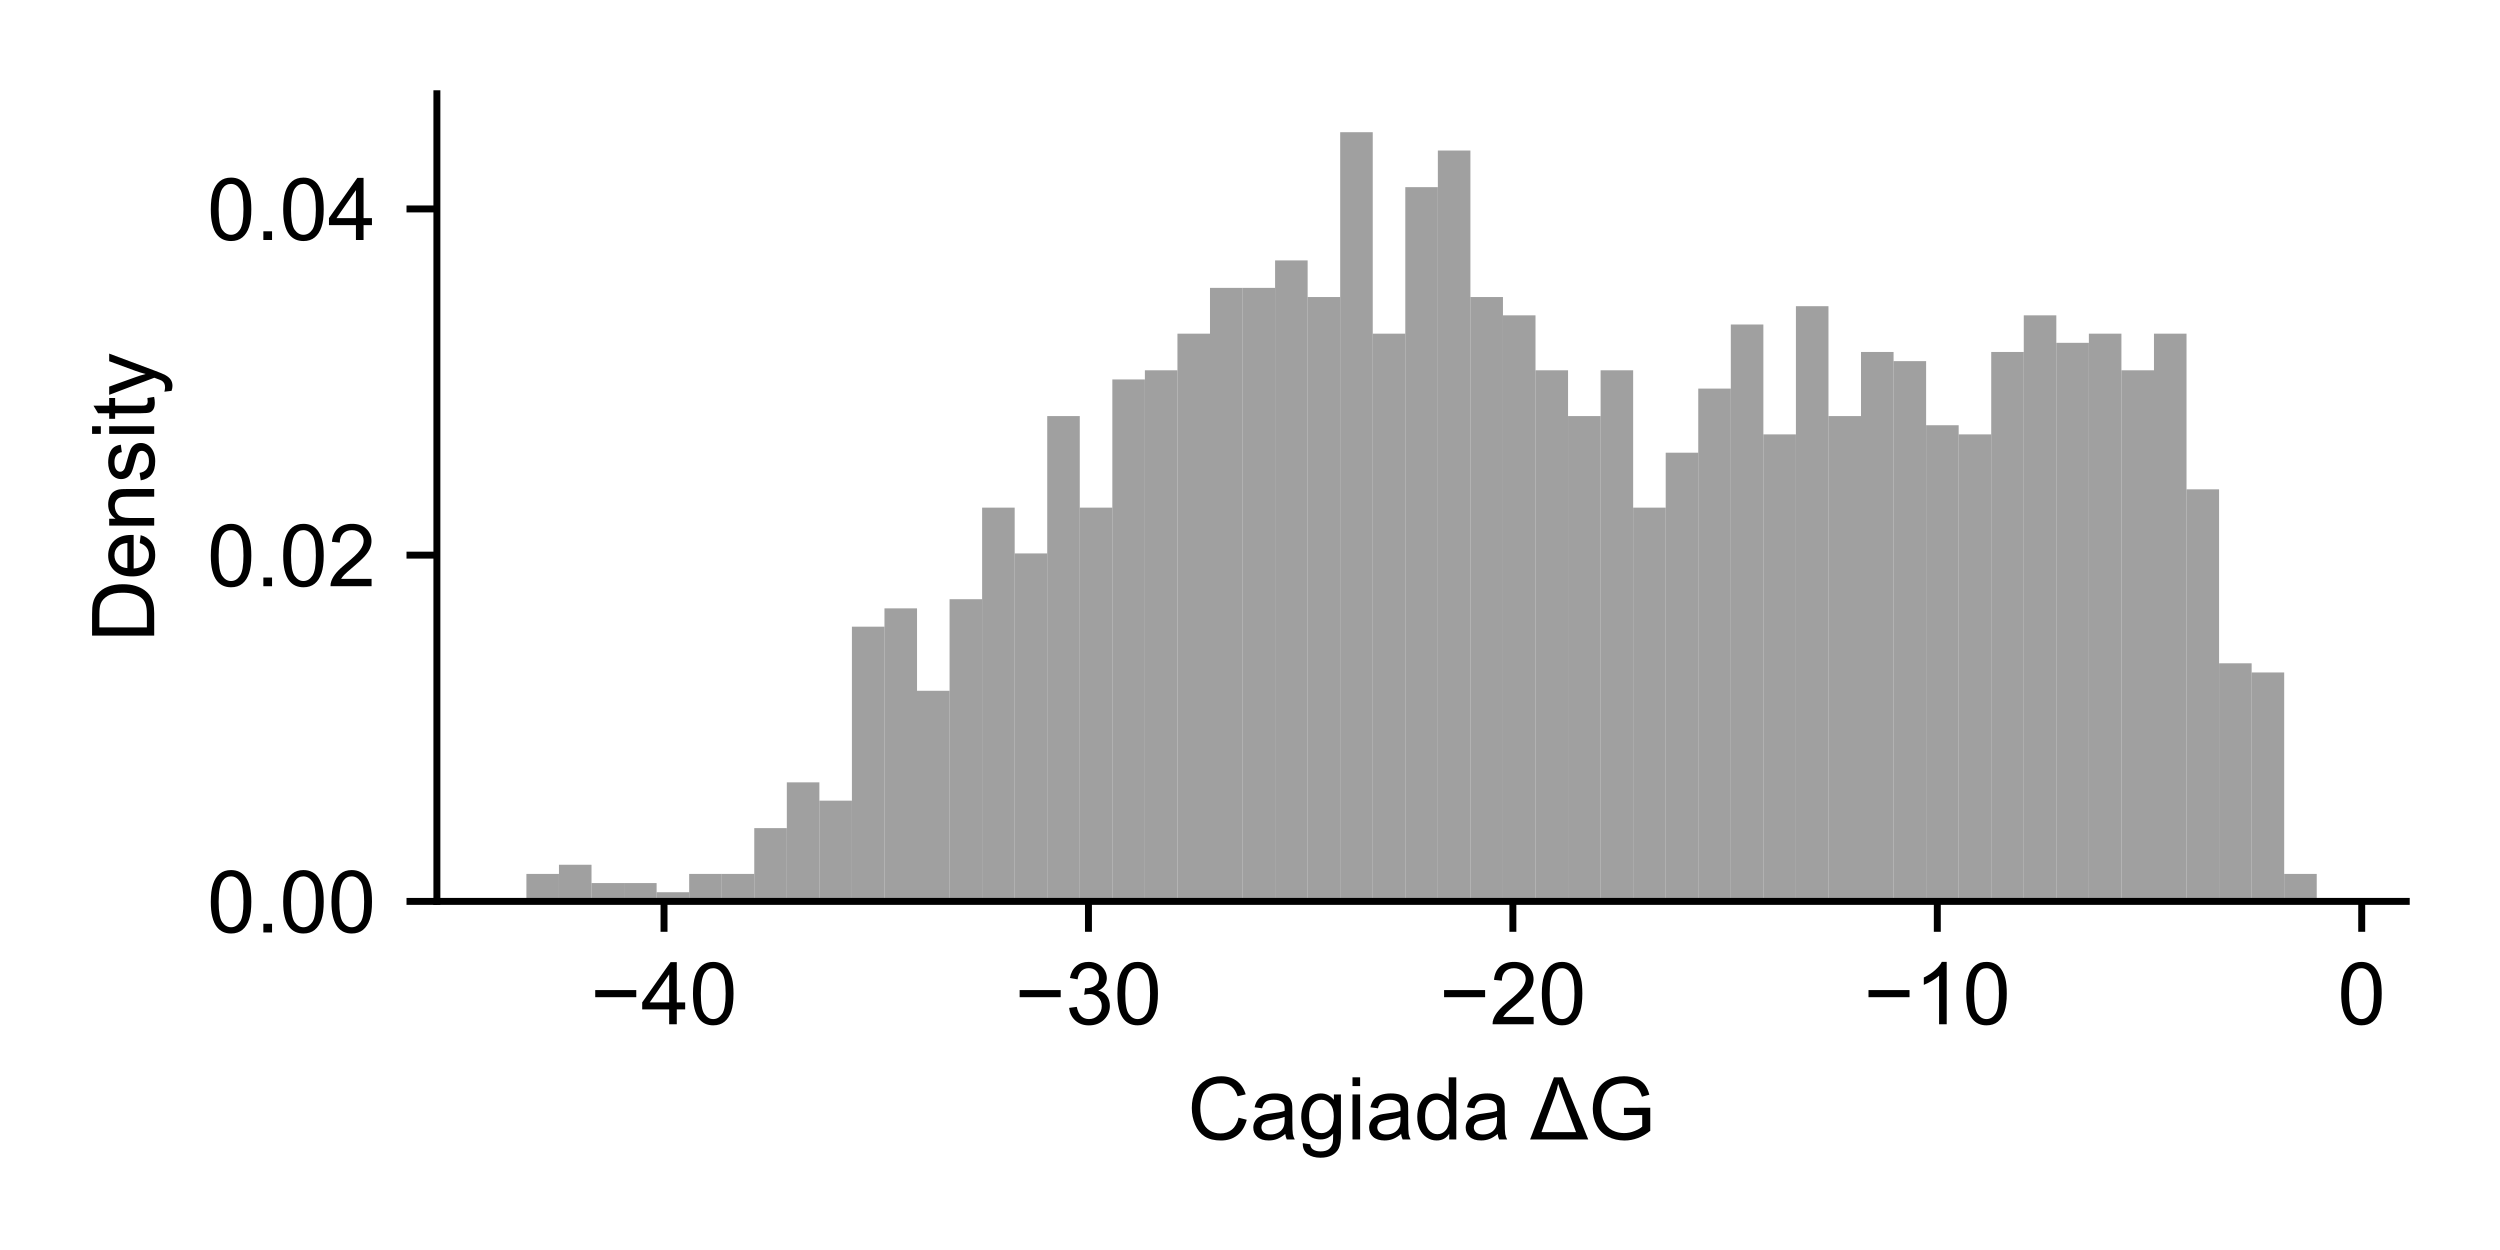
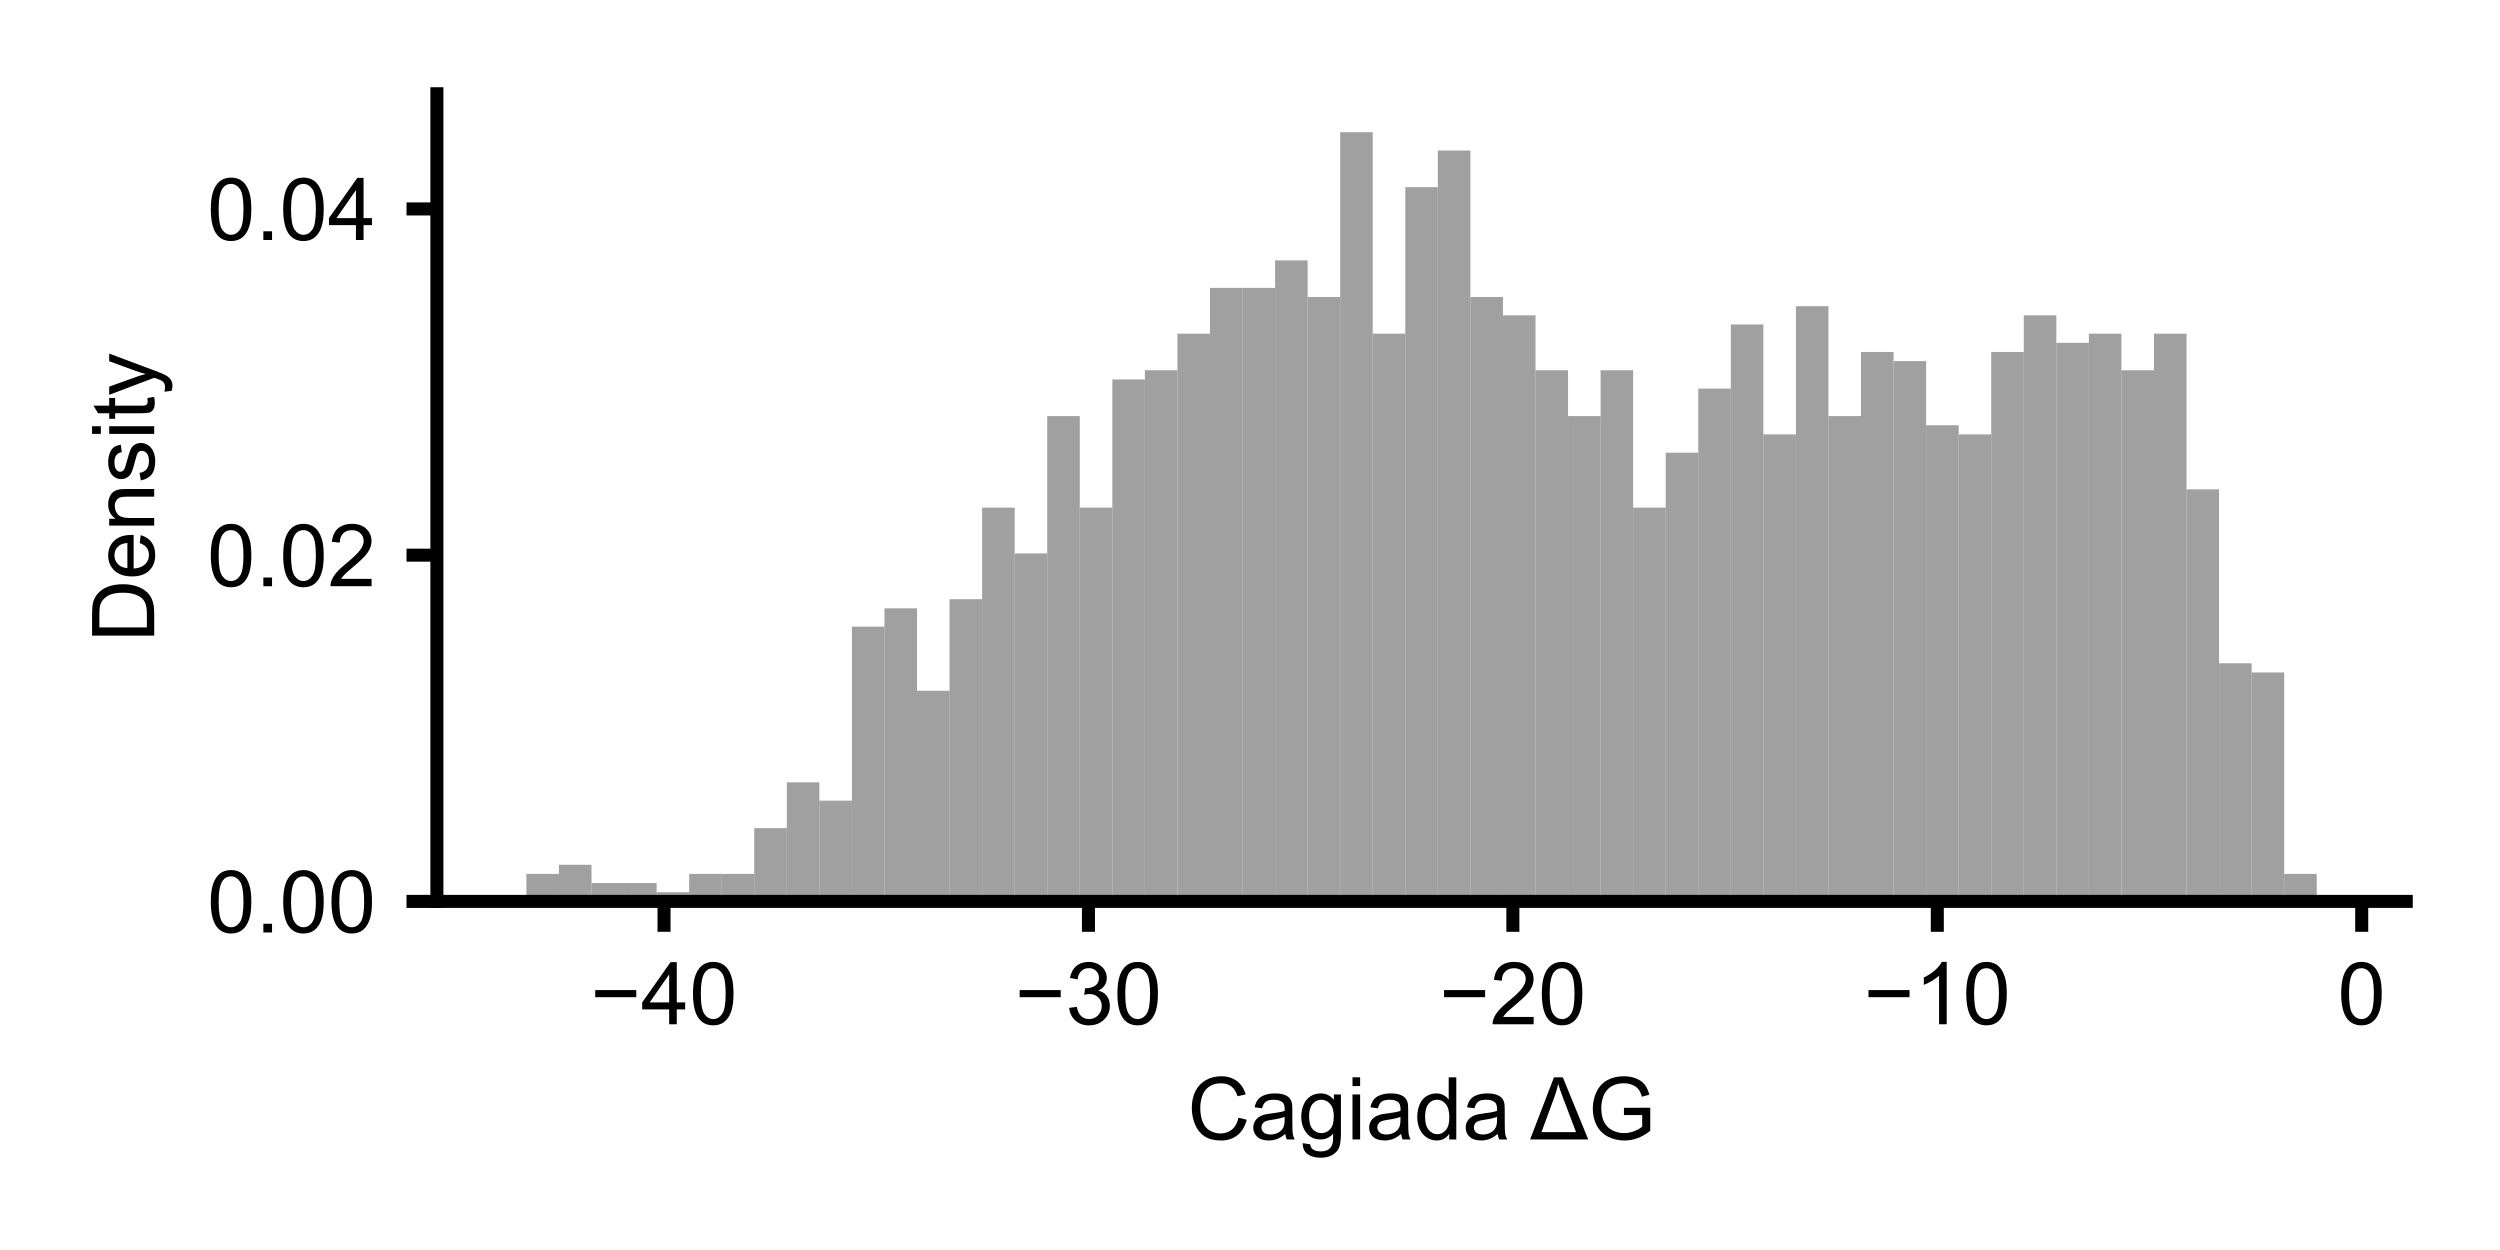
<svg xmlns="http://www.w3.org/2000/svg" xmlns:xlink="http://www.w3.org/1999/xlink" width="288pt" height="144pt" viewBox="0 0 288 144" version="1.1">
  <defs>
    <style type="text/css">*{stroke-linejoin: round; stroke-linecap: butt}</style>
  </defs>
  <g id="figure_1">
    <g id="patch_1">
      <path d="M 0 144  L 288 144  L 288 0  L 0 0  z " style="fill: #ffffff" />
    </g>
    <g id="axes_1">
      <g id="patch_2">
        <path d="M 50.33 103.84  L 277.2 103.84  L 277.2 10.8  L 50.33 10.8  z " style="fill: #ffffff" />
      </g>
      <g id="patch_3">
-         <path d="M 60.642 103.84  L 64.392 103.84  L 64.392 100.675  L 60.642 100.675  z " clip-path="url(#p5e493d37b4)" style="fill: #888888; opacity: 0.8" />
+         <path d="M 60.642 103.84  L 64.392 103.84  L 64.392 100.675  L 60.642 100.675  z " clip-path="url(#p7578c8f5ab)" style="fill: #888888; opacity: 0.8" />
      </g>
      <g id="patch_4">
-         <path d="M 64.392 103.84  L 68.142 103.84  L 68.142 99.62  L 64.392 99.62  z " clip-path="url(#p5e493d37b4)" style="fill: #888888; opacity: 0.8" />
+         <path d="M 64.392 103.84  L 68.142 103.84  L 68.142 99.62  L 64.392 99.62  z " clip-path="url(#p7578c8f5ab)" style="fill: #888888; opacity: 0.8" />
      </g>
      <g id="patch_5">
-         <path d="M 68.142 103.84  L 71.892 103.84  L 71.892 101.73  L 68.142 101.73  z " clip-path="url(#p5e493d37b4)" style="fill: #888888; opacity: 0.8" />
+         <path d="M 68.142 103.84  L 71.892 103.84  L 71.892 101.73  L 68.142 101.73  z " clip-path="url(#p7578c8f5ab)" style="fill: #888888; opacity: 0.8" />
      </g>
      <g id="patch_6">
-         <path d="M 71.892 103.84  L 75.642 103.84  L 75.642 101.73  L 71.892 101.73  z " clip-path="url(#p5e493d37b4)" style="fill: #888888; opacity: 0.8" />
+         <path d="M 71.892 103.84  L 75.642 103.84  L 75.642 101.73  L 71.892 101.73  z " clip-path="url(#p7578c8f5ab)" style="fill: #888888; opacity: 0.8" />
      </g>
      <g id="patch_7">
-         <path d="M 75.642 103.84  L 79.392 103.84  L 79.392 102.785  L 75.642 102.785  z " clip-path="url(#p5e493d37b4)" style="fill: #888888; opacity: 0.8" />
+         <path d="M 75.642 103.84  L 79.392 103.84  L 79.392 102.785  L 75.642 102.785  z " clip-path="url(#p7578c8f5ab)" style="fill: #888888; opacity: 0.8" />
      </g>
      <g id="patch_8">
-         <path d="M 79.392 103.84  L 83.142 103.84  L 83.142 100.675  L 79.392 100.675  z " clip-path="url(#p5e493d37b4)" style="fill: #888888; opacity: 0.8" />
+         <path d="M 79.392 103.84  L 83.142 103.84  L 83.142 100.675  L 79.392 100.675  z " clip-path="url(#p7578c8f5ab)" style="fill: #888888; opacity: 0.8" />
      </g>
      <g id="patch_9">
-         <path d="M 83.142 103.84  L 86.892 103.84  L 86.892 100.675  L 83.142 100.675  z " clip-path="url(#p5e493d37b4)" style="fill: #888888; opacity: 0.8" />
+         <path d="M 83.142 103.84  L 86.892 103.84  L 86.892 100.675  L 83.142 100.675  z " clip-path="url(#p7578c8f5ab)" style="fill: #888888; opacity: 0.8" />
      </g>
      <g id="patch_10">
-         <path d="M 86.892 103.84  L 90.642 103.84  L 90.642 95.401  L 86.892 95.401  z " clip-path="url(#p5e493d37b4)" style="fill: #888888; opacity: 0.8" />
+         <path d="M 86.892 103.84  L 90.642 103.84  L 90.642 95.401  L 86.892 95.401  z " clip-path="url(#p7578c8f5ab)" style="fill: #888888; opacity: 0.8" />
      </g>
      <g id="patch_11">
-         <path d="M 90.642 103.84  L 94.392 103.84  L 94.392 90.127  L 90.642 90.127  z " clip-path="url(#p5e493d37b4)" style="fill: #888888; opacity: 0.8" />
+         <path d="M 90.642 103.84  L 94.392 103.84  L 94.392 90.127  L 90.642 90.127  z " clip-path="url(#p7578c8f5ab)" style="fill: #888888; opacity: 0.8" />
      </g>
      <g id="patch_12">
-         <path d="M 94.392 103.84  L 98.141 103.84  L 98.141 92.236  L 94.392 92.236  z " clip-path="url(#p5e493d37b4)" style="fill: #888888; opacity: 0.8" />
+         <path d="M 94.392 103.84  L 98.141 103.84  L 98.141 92.236  L 94.392 92.236  z " clip-path="url(#p7578c8f5ab)" style="fill: #888888; opacity: 0.8" />
      </g>
      <g id="patch_13">
-         <path d="M 98.141 103.84  L 101.891 103.84  L 101.891 72.194  L 98.141 72.194  z " clip-path="url(#p5e493d37b4)" style="fill: #888888; opacity: 0.8" />
+         <path d="M 98.141 103.84  L 101.891 103.84  L 101.891 72.194  L 98.141 72.194  z " clip-path="url(#p7578c8f5ab)" style="fill: #888888; opacity: 0.8" />
      </g>
      <g id="patch_14">
-         <path d="M 101.891 103.84  L 105.641 103.84  L 105.641 70.084  L 101.891 70.084  z " clip-path="url(#p5e493d37b4)" style="fill: #888888; opacity: 0.8" />
+         <path d="M 101.891 103.84  L 105.641 103.84  L 105.641 70.084  L 101.891 70.084  z " clip-path="url(#p7578c8f5ab)" style="fill: #888888; opacity: 0.8" />
      </g>
      <g id="patch_15">
-         <path d="M 105.641 103.84  L 109.391 103.84  L 109.391 79.578  L 105.641 79.578  z " clip-path="url(#p5e493d37b4)" style="fill: #888888; opacity: 0.8" />
+         <path d="M 105.641 103.84  L 109.391 103.84  L 109.391 79.578  L 105.641 79.578  z " clip-path="url(#p7578c8f5ab)" style="fill: #888888; opacity: 0.8" />
      </g>
      <g id="patch_16">
-         <path d="M 109.391 103.84  L 113.141 103.84  L 113.141 69.029  L 109.391 69.029  z " clip-path="url(#p5e493d37b4)" style="fill: #888888; opacity: 0.8" />
+         <path d="M 109.391 103.84  L 113.141 103.84  L 113.141 69.029  L 109.391 69.029  z " clip-path="url(#p7578c8f5ab)" style="fill: #888888; opacity: 0.8" />
      </g>
      <g id="patch_17">
-         <path d="M 113.141 103.84  L 116.891 103.84  L 116.891 58.48  L 113.141 58.48  z " clip-path="url(#p5e493d37b4)" style="fill: #888888; opacity: 0.8" />
+         <path d="M 113.141 103.84  L 116.891 103.84  L 116.891 58.48  L 113.141 58.48  z " clip-path="url(#p7578c8f5ab)" style="fill: #888888; opacity: 0.8" />
      </g>
      <g id="patch_18">
-         <path d="M 116.891 103.84  L 120.641 103.84  L 120.641 63.755  L 116.891 63.755  z " clip-path="url(#p5e493d37b4)" style="fill: #888888; opacity: 0.8" />
+         <path d="M 116.891 103.84  L 120.641 103.84  L 120.641 63.755  L 116.891 63.755  z " clip-path="url(#p7578c8f5ab)" style="fill: #888888; opacity: 0.8" />
      </g>
      <g id="patch_19">
-         <path d="M 120.641 103.84  L 124.391 103.84  L 124.391 47.932  L 120.641 47.932  z " clip-path="url(#p5e493d37b4)" style="fill: #888888; opacity: 0.8" />
+         <path d="M 120.641 103.84  L 124.391 103.84  L 124.391 47.932  L 120.641 47.932  z " clip-path="url(#p7578c8f5ab)" style="fill: #888888; opacity: 0.8" />
      </g>
      <g id="patch_20">
-         <path d="M 124.391 103.84  L 128.141 103.84  L 128.141 58.48  L 124.391 58.48  z " clip-path="url(#p5e493d37b4)" style="fill: #888888; opacity: 0.8" />
+         <path d="M 124.391 103.84  L 128.141 103.84  L 128.141 58.48  L 124.391 58.48  z " clip-path="url(#p7578c8f5ab)" style="fill: #888888; opacity: 0.8" />
      </g>
      <g id="patch_21">
-         <path d="M 128.141 103.84  L 131.891 103.84  L 131.891 43.712  L 128.141 43.712  z " clip-path="url(#p5e493d37b4)" style="fill: #888888; opacity: 0.8" />
+         <path d="M 128.141 103.84  L 131.891 103.84  L 131.891 43.712  L 128.141 43.712  z " clip-path="url(#p7578c8f5ab)" style="fill: #888888; opacity: 0.8" />
      </g>
      <g id="patch_22">
-         <path d="M 131.891 103.84  L 135.641 103.84  L 135.641 42.657  L 131.891 42.657  z " clip-path="url(#p5e493d37b4)" style="fill: #888888; opacity: 0.8" />
+         <path d="M 131.891 103.84  L 135.641 103.84  L 135.641 42.657  L 131.891 42.657  z " clip-path="url(#p7578c8f5ab)" style="fill: #888888; opacity: 0.8" />
      </g>
      <g id="patch_23">
-         <path d="M 135.641 103.84  L 139.391 103.84  L 139.391 38.438  L 135.641 38.438  z " clip-path="url(#p5e493d37b4)" style="fill: #888888; opacity: 0.8" />
+         <path d="M 135.641 103.84  L 139.391 103.84  L 139.391 38.438  L 135.641 38.438  z " clip-path="url(#p7578c8f5ab)" style="fill: #888888; opacity: 0.8" />
      </g>
      <g id="patch_24">
-         <path d="M 139.391 103.84  L 143.14 103.84  L 143.14 33.163  L 139.391 33.163  z " clip-path="url(#p5e493d37b4)" style="fill: #888888; opacity: 0.8" />
+         <path d="M 139.391 103.84  L 143.14 103.84  L 143.14 33.163  L 139.391 33.163  z " clip-path="url(#p7578c8f5ab)" style="fill: #888888; opacity: 0.8" />
      </g>
      <g id="patch_25">
-         <path d="M 143.14 103.84  L 146.89 103.84  L 146.89 33.163  L 143.14 33.163  z " clip-path="url(#p5e493d37b4)" style="fill: #888888; opacity: 0.8" />
+         <path d="M 143.14 103.84  L 146.89 103.84  L 146.89 33.163  L 143.14 33.163  z " clip-path="url(#p7578c8f5ab)" style="fill: #888888; opacity: 0.8" />
      </g>
      <g id="patch_26">
-         <path d="M 146.89 103.84  L 150.64 103.84  L 150.64 29.999  L 146.89 29.999  z " clip-path="url(#p5e493d37b4)" style="fill: #888888; opacity: 0.8" />
+         <path d="M 146.89 103.84  L 150.64 103.84  L 150.64 29.999  L 146.89 29.999  z " clip-path="url(#p7578c8f5ab)" style="fill: #888888; opacity: 0.8" />
      </g>
      <g id="patch_27">
-         <path d="M 150.64 103.84  L 154.39 103.84  L 154.39 34.218  L 150.64 34.218  z " clip-path="url(#p5e493d37b4)" style="fill: #888888; opacity: 0.8" />
+         <path d="M 150.64 103.84  L 154.39 103.84  L 154.39 34.218  L 150.64 34.218  z " clip-path="url(#p7578c8f5ab)" style="fill: #888888; opacity: 0.8" />
      </g>
      <g id="patch_28">
-         <path d="M 154.39 103.84  L 158.14 103.84  L 158.14 15.23  L 154.39 15.23  z " clip-path="url(#p5e493d37b4)" style="fill: #888888; opacity: 0.8" />
+         <path d="M 154.39 103.84  L 158.14 103.84  L 158.14 15.23  L 154.39 15.23  z " clip-path="url(#p7578c8f5ab)" style="fill: #888888; opacity: 0.8" />
      </g>
      <g id="patch_29">
-         <path d="M 158.14 103.84  L 161.89 103.84  L 161.89 38.438  L 158.14 38.438  z " clip-path="url(#p5e493d37b4)" style="fill: #888888; opacity: 0.8" />
+         <path d="M 158.14 103.84  L 161.89 103.84  L 161.89 38.438  L 158.14 38.438  z " clip-path="url(#p7578c8f5ab)" style="fill: #888888; opacity: 0.8" />
      </g>
      <g id="patch_30">
-         <path d="M 161.89 103.84  L 165.64 103.84  L 165.64 21.56  L 161.89 21.56  z " clip-path="url(#p5e493d37b4)" style="fill: #888888; opacity: 0.8" />
+         <path d="M 161.89 103.84  L 165.64 103.84  L 165.64 21.56  L 161.89 21.56  z " clip-path="url(#p7578c8f5ab)" style="fill: #888888; opacity: 0.8" />
      </g>
      <g id="patch_31">
-         <path d="M 165.64 103.84  L 169.39 103.84  L 169.39 17.34  L 165.64 17.34  z " clip-path="url(#p5e493d37b4)" style="fill: #888888; opacity: 0.8" />
+         <path d="M 165.64 103.84  L 169.39 103.84  L 169.39 17.34  L 165.64 17.34  z " clip-path="url(#p7578c8f5ab)" style="fill: #888888; opacity: 0.8" />
      </g>
      <g id="patch_32">
-         <path d="M 169.39 103.84  L 173.14 103.84  L 173.14 34.218  L 169.39 34.218  z " clip-path="url(#p5e493d37b4)" style="fill: #888888; opacity: 0.8" />
+         <path d="M 169.39 103.84  L 173.14 103.84  L 173.14 34.218  L 169.39 34.218  z " clip-path="url(#p7578c8f5ab)" style="fill: #888888; opacity: 0.8" />
      </g>
      <g id="patch_33">
-         <path d="M 173.14 103.84  L 176.89 103.84  L 176.89 36.328  L 173.14 36.328  z " clip-path="url(#p5e493d37b4)" style="fill: #888888; opacity: 0.8" />
+         <path d="M 173.14 103.84  L 176.89 103.84  L 176.89 36.328  L 173.14 36.328  z " clip-path="url(#p7578c8f5ab)" style="fill: #888888; opacity: 0.8" />
      </g>
      <g id="patch_34">
-         <path d="M 176.89 103.84  L 180.64 103.84  L 180.64 42.657  L 176.89 42.657  z " clip-path="url(#p5e493d37b4)" style="fill: #888888; opacity: 0.8" />
+         <path d="M 176.89 103.84  L 180.64 103.84  L 180.64 42.657  L 176.89 42.657  z " clip-path="url(#p7578c8f5ab)" style="fill: #888888; opacity: 0.8" />
      </g>
      <g id="patch_35">
-         <path d="M 180.64 103.84  L 184.39 103.84  L 184.39 47.932  L 180.64 47.932  z " clip-path="url(#p5e493d37b4)" style="fill: #888888; opacity: 0.8" />
+         <path d="M 180.64 103.84  L 184.39 103.84  L 184.39 47.932  L 180.64 47.932  z " clip-path="url(#p7578c8f5ab)" style="fill: #888888; opacity: 0.8" />
      </g>
      <g id="patch_36">
-         <path d="M 184.39 103.84  L 188.139 103.84  L 188.139 42.657  L 184.39 42.657  z " clip-path="url(#p5e493d37b4)" style="fill: #888888; opacity: 0.8" />
+         <path d="M 184.39 103.84  L 188.139 103.84  L 188.139 42.657  L 184.39 42.657  z " clip-path="url(#p7578c8f5ab)" style="fill: #888888; opacity: 0.8" />
      </g>
      <g id="patch_37">
-         <path d="M 188.139 103.84  L 191.889 103.84  L 191.889 58.48  L 188.139 58.48  z " clip-path="url(#p5e493d37b4)" style="fill: #888888; opacity: 0.8" />
+         <path d="M 188.139 103.84  L 191.889 103.84  L 191.889 58.48  L 188.139 58.48  z " clip-path="url(#p7578c8f5ab)" style="fill: #888888; opacity: 0.8" />
      </g>
      <g id="patch_38">
-         <path d="M 191.889 103.84  L 195.639 103.84  L 195.639 52.151  L 191.889 52.151  z " clip-path="url(#p5e493d37b4)" style="fill: #888888; opacity: 0.8" />
+         <path d="M 191.889 103.84  L 195.639 103.84  L 195.639 52.151  L 191.889 52.151  z " clip-path="url(#p7578c8f5ab)" style="fill: #888888; opacity: 0.8" />
      </g>
      <g id="patch_39">
-         <path d="M 195.639 103.84  L 199.389 103.84  L 199.389 44.767  L 195.639 44.767  z " clip-path="url(#p5e493d37b4)" style="fill: #888888; opacity: 0.8" />
+         <path d="M 195.639 103.84  L 199.389 103.84  L 199.389 44.767  L 195.639 44.767  z " clip-path="url(#p7578c8f5ab)" style="fill: #888888; opacity: 0.8" />
      </g>
      <g id="patch_40">
-         <path d="M 199.389 103.84  L 203.139 103.84  L 203.139 37.383  L 199.389 37.383  z " clip-path="url(#p5e493d37b4)" style="fill: #888888; opacity: 0.8" />
+         <path d="M 199.389 103.84  L 203.139 103.84  L 203.139 37.383  L 199.389 37.383  z " clip-path="url(#p7578c8f5ab)" style="fill: #888888; opacity: 0.8" />
      </g>
      <g id="patch_41">
-         <path d="M 203.139 103.84  L 206.889 103.84  L 206.889 50.041  L 203.139 50.041  z " clip-path="url(#p5e493d37b4)" style="fill: #888888; opacity: 0.8" />
+         <path d="M 203.139 103.84  L 206.889 103.84  L 206.889 50.041  L 203.139 50.041  z " clip-path="url(#p7578c8f5ab)" style="fill: #888888; opacity: 0.8" />
      </g>
      <g id="patch_42">
-         <path d="M 206.889 103.84  L 210.639 103.84  L 210.639 35.273  L 206.889 35.273  z " clip-path="url(#p5e493d37b4)" style="fill: #888888; opacity: 0.8" />
+         <path d="M 206.889 103.84  L 210.639 103.84  L 210.639 35.273  L 206.889 35.273  z " clip-path="url(#p7578c8f5ab)" style="fill: #888888; opacity: 0.8" />
      </g>
      <g id="patch_43">
-         <path d="M 210.639 103.84  L 214.389 103.84  L 214.389 47.932  L 210.639 47.932  z " clip-path="url(#p5e493d37b4)" style="fill: #888888; opacity: 0.8" />
+         <path d="M 210.639 103.84  L 214.389 103.84  L 214.389 47.932  L 210.639 47.932  z " clip-path="url(#p7578c8f5ab)" style="fill: #888888; opacity: 0.8" />
      </g>
      <g id="patch_44">
-         <path d="M 214.389 103.84  L 218.139 103.84  L 218.139 40.547  L 214.389 40.547  z " clip-path="url(#p5e493d37b4)" style="fill: #888888; opacity: 0.8" />
+         <path d="M 214.389 103.84  L 218.139 103.84  L 218.139 40.547  L 214.389 40.547  z " clip-path="url(#p7578c8f5ab)" style="fill: #888888; opacity: 0.8" />
      </g>
      <g id="patch_45">
-         <path d="M 218.139 103.84  L 221.889 103.84  L 221.889 41.602  L 218.139 41.602  z " clip-path="url(#p5e493d37b4)" style="fill: #888888; opacity: 0.8" />
+         <path d="M 218.139 103.84  L 221.889 103.84  L 221.889 41.602  L 218.139 41.602  z " clip-path="url(#p7578c8f5ab)" style="fill: #888888; opacity: 0.8" />
      </g>
      <g id="patch_46">
-         <path d="M 221.889 103.84  L 225.639 103.84  L 225.639 48.986  L 221.889 48.986  z " clip-path="url(#p5e493d37b4)" style="fill: #888888; opacity: 0.8" />
+         <path d="M 221.889 103.84  L 225.639 103.84  L 225.639 48.986  L 221.889 48.986  z " clip-path="url(#p7578c8f5ab)" style="fill: #888888; opacity: 0.8" />
      </g>
      <g id="patch_47">
-         <path d="M 225.639 103.84  L 229.389 103.84  L 229.389 50.041  L 225.639 50.041  z " clip-path="url(#p5e493d37b4)" style="fill: #888888; opacity: 0.8" />
+         <path d="M 225.639 103.84  L 229.389 103.84  L 229.389 50.041  L 225.639 50.041  z " clip-path="url(#p7578c8f5ab)" style="fill: #888888; opacity: 0.8" />
      </g>
      <g id="patch_48">
-         <path d="M 229.389 103.84  L 233.138 103.84  L 233.138 40.547  L 229.389 40.547  z " clip-path="url(#p5e493d37b4)" style="fill: #888888; opacity: 0.8" />
+         <path d="M 229.389 103.84  L 233.138 103.84  L 233.138 40.547  L 229.389 40.547  z " clip-path="url(#p7578c8f5ab)" style="fill: #888888; opacity: 0.8" />
      </g>
      <g id="patch_49">
-         <path d="M 233.138 103.84  L 236.888 103.84  L 236.888 36.328  L 233.138 36.328  z " clip-path="url(#p5e493d37b4)" style="fill: #888888; opacity: 0.8" />
+         <path d="M 233.138 103.84  L 236.888 103.84  L 236.888 36.328  L 233.138 36.328  z " clip-path="url(#p7578c8f5ab)" style="fill: #888888; opacity: 0.8" />
      </g>
      <g id="patch_50">
-         <path d="M 236.888 103.84  L 240.638 103.84  L 240.638 39.493  L 236.888 39.493  z " clip-path="url(#p5e493d37b4)" style="fill: #888888; opacity: 0.8" />
+         <path d="M 236.888 103.84  L 240.638 103.84  L 240.638 39.493  L 236.888 39.493  z " clip-path="url(#p7578c8f5ab)" style="fill: #888888; opacity: 0.8" />
      </g>
      <g id="patch_51">
-         <path d="M 240.638 103.84  L 244.388 103.84  L 244.388 38.438  L 240.638 38.438  z " clip-path="url(#p5e493d37b4)" style="fill: #888888; opacity: 0.8" />
+         <path d="M 240.638 103.84  L 244.388 103.84  L 244.388 38.438  L 240.638 38.438  z " clip-path="url(#p7578c8f5ab)" style="fill: #888888; opacity: 0.8" />
      </g>
      <g id="patch_52">
-         <path d="M 244.388 103.84  L 248.138 103.84  L 248.138 42.657  L 244.388 42.657  z " clip-path="url(#p5e493d37b4)" style="fill: #888888; opacity: 0.8" />
+         <path d="M 244.388 103.84  L 248.138 103.84  L 248.138 42.657  L 244.388 42.657  z " clip-path="url(#p7578c8f5ab)" style="fill: #888888; opacity: 0.8" />
      </g>
      <g id="patch_53">
-         <path d="M 248.138 103.84  L 251.888 103.84  L 251.888 38.438  L 248.138 38.438  z " clip-path="url(#p5e493d37b4)" style="fill: #888888; opacity: 0.8" />
+         <path d="M 248.138 103.84  L 251.888 103.84  L 251.888 38.438  L 248.138 38.438  z " clip-path="url(#p7578c8f5ab)" style="fill: #888888; opacity: 0.8" />
      </g>
      <g id="patch_54">
-         <path d="M 251.888 103.84  L 255.638 103.84  L 255.638 56.371  L 251.888 56.371  z " clip-path="url(#p5e493d37b4)" style="fill: #888888; opacity: 0.8" />
+         <path d="M 251.888 103.84  L 255.638 103.84  L 255.638 56.371  L 251.888 56.371  z " clip-path="url(#p7578c8f5ab)" style="fill: #888888; opacity: 0.8" />
      </g>
      <g id="patch_55">
-         <path d="M 255.638 103.84  L 259.388 103.84  L 259.388 76.413  L 255.638 76.413  z " clip-path="url(#p5e493d37b4)" style="fill: #888888; opacity: 0.8" />
+         <path d="M 255.638 103.84  L 259.388 103.84  L 259.388 76.413  L 255.638 76.413  z " clip-path="url(#p7578c8f5ab)" style="fill: #888888; opacity: 0.8" />
      </g>
      <g id="patch_56">
-         <path d="M 259.388 103.84  L 263.138 103.84  L 263.138 77.468  L 259.388 77.468  z " clip-path="url(#p5e493d37b4)" style="fill: #888888; opacity: 0.8" />
+         <path d="M 259.388 103.84  L 263.138 103.84  L 263.138 77.468  L 259.388 77.468  z " clip-path="url(#p7578c8f5ab)" style="fill: #888888; opacity: 0.8" />
      </g>
      <g id="patch_57">
-         <path d="M 263.138 103.84  L 266.888 103.84  L 266.888 100.675  L 263.138 100.675  z " clip-path="url(#p5e493d37b4)" style="fill: #888888; opacity: 0.8" />
+         <path d="M 263.138 103.84  L 266.888 103.84  L 266.888 100.675  L 263.138 100.675  z " clip-path="url(#p7578c8f5ab)" style="fill: #888888; opacity: 0.8" />
      </g>
      <g id="matplotlib.axis_1">
        <g id="xtick_1">
          <g id="line2d_1">
            <defs>
-               <path id="m7e6455dd41" d="M 0 0  L 0 3.5  " style="stroke: #000000; stroke-width: 0.8" />
+               <path id="m93d12ee48d" d="M 0 0  L 0 3.5  " style="stroke: #000000; stroke-width: 1.5" />
            </defs>
            <g>
-               <use xlink:href="#m7e6455dd41" x="76.496" y="103.84" style="stroke: #000000; stroke-width: 0.8" />
+               <use xlink:href="#m93d12ee48d" x="76.496" y="103.84" style="stroke: #000000; stroke-width: 1.5" />
            </g>
          </g>
          <g id="text_1">
            <g transform="translate(68.01487 117.9978) scale(0.1 -0.1)">
              <defs>
                <path id="ArialMT-2212" d="M 3381 1997  L 356 1997  L 356 2522  L 3381 2522  L 3381 1997  z " transform="scale(0.015625)" />
                <path id="ArialMT-34" d="M 2069 0  L 2069 1097  L 81 1097  L 81 1613  L 2172 4581  L 2631 4581  L 2631 1613  L 3250 1613  L 3250 1097  L 2631 1097  L 2631 0  L 2069 0  z M 2069 1613  L 2069 3678  L 634 1613  L 2069 1613  z " transform="scale(0.015625)" />
                <path id="ArialMT-30" d="M 266 2259  Q 266 3072 433 3567  Q 600 4063 929 4331  Q 1259 4600 1759 4600  Q 2128 4600 2406 4451  Q 2684 4303 2865 4023  Q 3047 3744 3150 3342  Q 3253 2941 3253 2259  Q 3253 1453 3087 958  Q 2922 463 2592 192  Q 2263 -78 1759 -78  Q 1097 -78 719 397  Q 266 969 266 2259  z M 844 2259  Q 844 1131 1108 757  Q 1372 384 1759 384  Q 2147 384 2411 759  Q 2675 1134 2675 2259  Q 2675 3391 2411 3762  Q 2147 4134 1753 4134  Q 1366 4134 1134 3806  Q 844 3388 844 2259  z " transform="scale(0.015625)" />
              </defs>
              <use xlink:href="#ArialMT-2212" />
              <use xlink:href="#ArialMT-34" transform="translate(58.39844 0)" />
              <use xlink:href="#ArialMT-30" transform="translate(114.0137 0)" />
            </g>
          </g>
        </g>
        <g id="xtick_2">
          <g id="line2d_2">
            <g>
-               <use xlink:href="#m7e6455dd41" x="125.39" y="103.84" style="stroke: #000000; stroke-width: 0.8" />
+               <use xlink:href="#m93d12ee48d" x="125.39" y="103.84" style="stroke: #000000; stroke-width: 1.5" />
            </g>
          </g>
          <g id="text_2">
            <g transform="translate(116.9083 117.9978) scale(0.1 -0.1)">
              <defs>
                <path id="ArialMT-33" d="M 269 1209  L 831 1284  Q 928 806 1161 595  Q 1394 384 1728 384  Q 2125 384 2398 659  Q 2672 934 2672 1341  Q 2672 1728 2419 1979  Q 2166 2231 1775 2231  Q 1616 2231 1378 2169  L 1441 2663  Q 1497 2656 1531 2656  Q 1891 2656 2178 2843  Q 2466 3031 2466 3422  Q 2466 3731 2256 3934  Q 2047 4138 1716 4138  Q 1388 4138 1169 3931  Q 950 3725 888 3313  L 325 3413  Q 428 3978 793 4289  Q 1159 4600 1703 4600  Q 2078 4600 2393 4439  Q 2709 4278 2876 4000  Q 3044 3722 3044 3409  Q 3044 3113 2884 2869  Q 2725 2625 2413 2481  Q 2819 2388 3044 2092  Q 3269 1797 3269 1353  Q 3269 753 2831 336  Q 2394 -81 1725 -81  Q 1122 -81 723 278  Q 325 638 269 1209  z " transform="scale(0.015625)" />
              </defs>
              <use xlink:href="#ArialMT-2212" />
              <use xlink:href="#ArialMT-33" transform="translate(58.39844 0)" />
              <use xlink:href="#ArialMT-30" transform="translate(114.0137 0)" />
            </g>
          </g>
        </g>
        <g id="xtick_3">
          <g id="line2d_3">
            <g>
-               <use xlink:href="#m7e6455dd41" x="174.283" y="103.84" style="stroke: #000000; stroke-width: 0.8" />
+               <use xlink:href="#m93d12ee48d" x="174.283" y="103.84" style="stroke: #000000; stroke-width: 1.5" />
            </g>
          </g>
          <g id="text_3">
            <g transform="translate(165.8018 117.9978) scale(0.1 -0.1)">
              <defs>
                <path id="ArialMT-32" d="M 3222 541  L 3222 0  L 194 0  Q 188 203 259 391  Q 375 700 629 1000  Q 884 1300 1366 1694  Q 2113 2306 2375 2664  Q 2638 3022 2638 3341  Q 2638 3675 2398 3904  Q 2159 4134 1775 4134  Q 1369 4134 1125 3890  Q 881 3647 878 3216  L 300 3275  Q 359 3922 746 4261  Q 1134 4600 1788 4600  Q 2447 4600 2831 4234  Q 3216 3869 3216 3328  Q 3216 3053 3103 2787  Q 2991 2522 2730 2228  Q 2469 1934 1863 1422  Q 1356 997 1212 845  Q 1069 694 975 541  L 3222 541  z " transform="scale(0.015625)" />
              </defs>
              <use xlink:href="#ArialMT-2212" />
              <use xlink:href="#ArialMT-32" transform="translate(58.39844 0)" />
              <use xlink:href="#ArialMT-30" transform="translate(114.0137 0)" />
            </g>
          </g>
        </g>
        <g id="xtick_4">
          <g id="line2d_4">
            <g>
-               <use xlink:href="#m7e6455dd41" x="223.177" y="103.84" style="stroke: #000000; stroke-width: 0.8" />
+               <use xlink:href="#m93d12ee48d" x="223.177" y="103.84" style="stroke: #000000; stroke-width: 1.5" />
            </g>
          </g>
          <g id="text_4">
            <g transform="translate(214.6953 117.9978) scale(0.1 -0.1)">
              <defs>
                <path id="ArialMT-31" d="M 2384 0  L 1822 0  L 1822 3584  Q 1619 3391 1289 3197  Q 959 3003 697 2906  L 697 3450  Q 1169 3672 1522 3987  Q 1875 4303 2022 4600  L 2384 4600  L 2384 0  z " transform="scale(0.015625)" />
              </defs>
              <use xlink:href="#ArialMT-2212" />
              <use xlink:href="#ArialMT-31" transform="translate(58.39844 0)" />
              <use xlink:href="#ArialMT-30" transform="translate(114.0137 0)" />
            </g>
          </g>
        </g>
        <g id="xtick_5">
          <g id="line2d_5">
            <g>
-               <use xlink:href="#m7e6455dd41" x="272.07" y="103.84" style="stroke: #000000; stroke-width: 0.8" />
+               <use xlink:href="#m93d12ee48d" x="272.07" y="103.84" style="stroke: #000000; stroke-width: 1.5" />
            </g>
          </g>
          <g id="text_5">
            <g transform="translate(269.2895 117.9978) scale(0.1 -0.1)">
              <use xlink:href="#ArialMT-30" />
            </g>
          </g>
        </g>
        <g id="text_6">
          <g transform="translate(136.7978 131.265) scale(0.1 -0.1)">
            <defs>
              <path id="ArialMT-43" d="M 3763 1606  L 4369 1453  Q 4178 706 3683 314  Q 3188 -78 2472 -78  Q 1731 -78 1267 223  Q 803 525 561 1097  Q 319 1669 319 2325  Q 319 3041 592 3573  Q 866 4106 1370 4382  Q 1875 4659 2481 4659  Q 3169 4659 3637 4309  Q 4106 3959 4291 3325  L 3694 3184  Q 3534 3684 3231 3912  Q 2928 4141 2469 4141  Q 1941 4141 1586 3887  Q 1231 3634 1087 3207  Q 944 2781 944 2328  Q 944 1744 1114 1308  Q 1284 872 1643 656  Q 2003 441 2422 441  Q 2931 441 3284 734  Q 3638 1028 3763 1606  z " transform="scale(0.015625)" />
              <path id="ArialMT-61" d="M 2588 409  Q 2275 144 1986 34  Q 1697 -75 1366 -75  Q 819 -75 525 192  Q 231 459 231 875  Q 231 1119 342 1320  Q 453 1522 633 1644  Q 813 1766 1038 1828  Q 1203 1872 1538 1913  Q 2219 1994 2541 2106  Q 2544 2222 2544 2253  Q 2544 2597 2384 2738  Q 2169 2928 1744 2928  Q 1347 2928 1158 2789  Q 969 2650 878 2297  L 328 2372  Q 403 2725 575 2942  Q 747 3159 1072 3276  Q 1397 3394 1825 3394  Q 2250 3394 2515 3294  Q 2781 3194 2906 3042  Q 3031 2891 3081 2659  Q 3109 2516 3109 2141  L 3109 1391  Q 3109 606 3145 398  Q 3181 191 3288 0  L 2700 0  Q 2613 175 2588 409  z M 2541 1666  Q 2234 1541 1622 1453  Q 1275 1403 1131 1340  Q 988 1278 909 1158  Q 831 1038 831 891  Q 831 666 1001 516  Q 1172 366 1500 366  Q 1825 366 2078 508  Q 2331 650 2450 897  Q 2541 1088 2541 1459  L 2541 1666  z " transform="scale(0.015625)" />
              <path id="ArialMT-67" d="M 319 -275  L 866 -356  Q 900 -609 1056 -725  Q 1266 -881 1628 -881  Q 2019 -881 2231 -725  Q 2444 -569 2519 -288  Q 2563 -116 2559 434  Q 2191 0 1641 0  Q 956 0 581 494  Q 206 988 206 1678  Q 206 2153 378 2554  Q 550 2956 876 3175  Q 1203 3394 1644 3394  Q 2231 3394 2613 2919  L 2613 3319  L 3131 3319  L 3131 450  Q 3131 -325 2973 -648  Q 2816 -972 2473 -1159  Q 2131 -1347 1631 -1347  Q 1038 -1347 672 -1080  Q 306 -813 319 -275  z M 784 1719  Q 784 1066 1043 766  Q 1303 466 1694 466  Q 2081 466 2343 764  Q 2606 1063 2606 1700  Q 2606 2309 2336 2618  Q 2066 2928 1684 2928  Q 1309 2928 1046 2623  Q 784 2319 784 1719  z " transform="scale(0.015625)" />
              <path id="ArialMT-69" d="M 425 3934  L 425 4581  L 988 4581  L 988 3934  L 425 3934  z M 425 0  L 425 3319  L 988 3319  L 988 0  L 425 0  z " transform="scale(0.015625)" />
              <path id="ArialMT-64" d="M 2575 0  L 2575 419  Q 2259 -75 1647 -75  Q 1250 -75 917 144  Q 584 363 401 755  Q 219 1147 219 1656  Q 219 2153 384 2558  Q 550 2963 881 3178  Q 1213 3394 1622 3394  Q 1922 3394 2156 3267  Q 2391 3141 2538 2938  L 2538 4581  L 3097 4581  L 3097 0  L 2575 0  z M 797 1656  Q 797 1019 1065 703  Q 1334 388 1700 388  Q 2069 388 2326 689  Q 2584 991 2584 1609  Q 2584 2291 2321 2609  Q 2059 2928 1675 2928  Q 1300 2928 1048 2622  Q 797 2316 797 1656  z " transform="scale(0.015625)" />
              <path id="ArialMT-20" transform="scale(0.015625)" />
              <path id="ArialMT-394" d="M -6 0  L 1753 4581  L 2406 4581  L 4281 0  L -6 0  z M 834 541  L 3381 541  L 2391 3150  Q 2169 3738 2066 4100  Q 1981 3675 1819 3225  L 834 541  z " transform="scale(0.015625)" />
              <path id="ArialMT-47" d="M 2638 1797  L 2638 2334  L 4578 2338  L 4578 638  Q 4131 281 3656 101  Q 3181 -78 2681 -78  Q 2006 -78 1454 211  Q 903 500 622 1047  Q 341 1594 341 2269  Q 341 2938 620 3517  Q 900 4097 1425 4378  Q 1950 4659 2634 4659  Q 3131 4659 3532 4498  Q 3934 4338 4162 4050  Q 4391 3763 4509 3300  L 3963 3150  Q 3859 3500 3706 3700  Q 3553 3900 3268 4020  Q 2984 4141 2638 4141  Q 2222 4141 1919 4014  Q 1616 3888 1430 3681  Q 1244 3475 1141 3228  Q 966 2803 966 2306  Q 966 1694 1177 1281  Q 1388 869 1791 669  Q 2194 469 2647 469  Q 3041 469 3416 620  Q 3791 772 3984 944  L 3984 1797  L 2638 1797  z " transform="scale(0.015625)" />
            </defs>
            <use xlink:href="#ArialMT-43" />
            <use xlink:href="#ArialMT-61" transform="translate(72.2168 0)" />
            <use xlink:href="#ArialMT-67" transform="translate(127.832 0)" />
            <use xlink:href="#ArialMT-69" transform="translate(183.4473 0)" />
            <use xlink:href="#ArialMT-61" transform="translate(205.6641 0)" />
            <use xlink:href="#ArialMT-64" transform="translate(261.2793 0)" />
            <use xlink:href="#ArialMT-61" transform="translate(316.8945 0)" />
            <use xlink:href="#ArialMT-20" transform="translate(372.5098 0)" />
            <use xlink:href="#ArialMT-394" transform="translate(394.793 0)" />
            <use xlink:href="#ArialMT-47" transform="translate(461.5898 0)" />
          </g>
        </g>
      </g>
      <g id="matplotlib.axis_2">
        <g id="ytick_1">
          <g id="line2d_6">
            <defs>
-               <path id="m04d4936d0d" d="M 0 0  L -3.5 0  " style="stroke: #000000; stroke-width: 0.8" />
+               <path id="m1d9bd1528d" d="M 0 0  L -3.5 0  " style="stroke: #000000; stroke-width: 1.5" />
            </defs>
            <g>
-               <use xlink:href="#m04d4936d0d" x="50.33" y="103.84" style="stroke: #000000; stroke-width: 0.8" />
+               <use xlink:href="#m1d9bd1528d" x="50.33" y="103.84" style="stroke: #000000; stroke-width: 1.5" />
            </g>
          </g>
          <g id="text_7">
            <g transform="translate(23.86906 107.4189) scale(0.1 -0.1)">
              <defs>
                <path id="ArialMT-2e" d="M 581 0  L 581 641  L 1222 641  L 1222 0  L 581 0  z " transform="scale(0.015625)" />
              </defs>
              <use xlink:href="#ArialMT-30" />
              <use xlink:href="#ArialMT-2e" transform="translate(55.61523 0)" />
              <use xlink:href="#ArialMT-30" transform="translate(83.39844 0)" />
              <use xlink:href="#ArialMT-30" transform="translate(139.0137 0)" />
            </g>
          </g>
        </g>
        <g id="ytick_2">
          <g id="line2d_7">
            <g>
-               <use xlink:href="#m04d4936d0d" x="50.33" y="63.954" style="stroke: #000000; stroke-width: 0.8" />
+               <use xlink:href="#m1d9bd1528d" x="50.33" y="63.954" style="stroke: #000000; stroke-width: 1.5" />
            </g>
          </g>
          <g id="text_8">
            <g transform="translate(23.86906 67.53305) scale(0.1 -0.1)">
              <use xlink:href="#ArialMT-30" />
              <use xlink:href="#ArialMT-2e" transform="translate(55.61523 0)" />
              <use xlink:href="#ArialMT-30" transform="translate(83.39844 0)" />
              <use xlink:href="#ArialMT-32" transform="translate(139.0137 0)" />
            </g>
          </g>
        </g>
        <g id="ytick_3">
          <g id="line2d_8">
            <g>
-               <use xlink:href="#m04d4936d0d" x="50.33" y="24.068" style="stroke: #000000; stroke-width: 0.8" />
+               <use xlink:href="#m1d9bd1528d" x="50.33" y="24.068" style="stroke: #000000; stroke-width: 1.5" />
            </g>
          </g>
          <g id="text_9">
            <g transform="translate(23.86906 27.6472) scale(0.1 -0.1)">
              <use xlink:href="#ArialMT-30" />
              <use xlink:href="#ArialMT-2e" transform="translate(55.61523 0)" />
              <use xlink:href="#ArialMT-30" transform="translate(83.39844 0)" />
              <use xlink:href="#ArialMT-34" transform="translate(139.0137 0)" />
            </g>
          </g>
        </g>
        <g id="text_10">
          <g transform="translate(17.76438 73.99187) rotate(-90) scale(0.1 -0.1)">
            <defs>
              <path id="ArialMT-44" d="M 494 0  L 494 4581  L 2072 4581  Q 2606 4581 2888 4516  Q 3281 4425 3559 4188  Q 3922 3881 4101 3404  Q 4281 2928 4281 2316  Q 4281 1794 4159 1391  Q 4038 988 3847 723  Q 3656 459 3429 307  Q 3203 156 2883 78  Q 2563 0 2147 0  L 494 0  z M 1100 541  L 2078 541  Q 2531 541 2789 625  Q 3047 709 3200 863  Q 3416 1078 3536 1442  Q 3656 1806 3656 2325  Q 3656 3044 3420 3430  Q 3184 3816 2847 3947  Q 2603 4041 2063 4041  L 1100 4041  L 1100 541  z " transform="scale(0.015625)" />
              <path id="ArialMT-65" d="M 2694 1069  L 3275 997  Q 3138 488 2766 206  Q 2394 -75 1816 -75  Q 1088 -75 661 373  Q 234 822 234 1631  Q 234 2469 665 2931  Q 1097 3394 1784 3394  Q 2450 3394 2872 2941  Q 3294 2488 3294 1666  Q 3294 1616 3291 1516  L 816 1516  Q 847 969 1125 678  Q 1403 388 1819 388  Q 2128 388 2347 550  Q 2566 713 2694 1069  z M 847 1978  L 2700 1978  Q 2663 2397 2488 2606  Q 2219 2931 1791 2931  Q 1403 2931 1139 2672  Q 875 2413 847 1978  z " transform="scale(0.015625)" />
              <path id="ArialMT-6e" d="M 422 0  L 422 3319  L 928 3319  L 928 2847  Q 1294 3394 1984 3394  Q 2284 3394 2536 3286  Q 2788 3178 2913 3003  Q 3038 2828 3088 2588  Q 3119 2431 3119 2041  L 3119 0  L 2556 0  L 2556 2019  Q 2556 2363 2490 2533  Q 2425 2703 2258 2804  Q 2091 2906 1866 2906  Q 1506 2906 1245 2678  Q 984 2450 984 1813  L 984 0  L 422 0  z " transform="scale(0.015625)" />
              <path id="ArialMT-73" d="M 197 991  L 753 1078  Q 800 744 1014 566  Q 1228 388 1613 388  Q 2000 388 2187 545  Q 2375 703 2375 916  Q 2375 1106 2209 1216  Q 2094 1291 1634 1406  Q 1016 1563 777 1677  Q 538 1791 414 1992  Q 291 2194 291 2438  Q 291 2659 392 2848  Q 494 3038 669 3163  Q 800 3259 1026 3326  Q 1253 3394 1513 3394  Q 1903 3394 2198 3281  Q 2494 3169 2634 2976  Q 2775 2784 2828 2463  L 2278 2388  Q 2241 2644 2061 2787  Q 1881 2931 1553 2931  Q 1166 2931 1000 2803  Q 834 2675 834 2503  Q 834 2394 903 2306  Q 972 2216 1119 2156  Q 1203 2125 1616 2013  Q 2213 1853 2448 1751  Q 2684 1650 2818 1456  Q 2953 1263 2953 975  Q 2953 694 2789 445  Q 2625 197 2315 61  Q 2006 -75 1616 -75  Q 969 -75 630 194  Q 291 463 197 991  z " transform="scale(0.015625)" />
              <path id="ArialMT-74" d="M 1650 503  L 1731 6  Q 1494 -44 1306 -44  Q 1000 -44 831 53  Q 663 150 594 308  Q 525 466 525 972  L 525 2881  L 113 2881  L 113 3319  L 525 3319  L 525 4141  L 1084 4478  L 1084 3319  L 1650 3319  L 1650 2881  L 1084 2881  L 1084 941  Q 1084 700 1114 631  Q 1144 563 1211 522  Q 1278 481 1403 481  Q 1497 481 1650 503  z " transform="scale(0.015625)" />
              <path id="ArialMT-79" d="M 397 -1278  L 334 -750  Q 519 -800 656 -800  Q 844 -800 956 -737  Q 1069 -675 1141 -563  Q 1194 -478 1313 -144  Q 1328 -97 1363 -6  L 103 3319  L 709 3319  L 1400 1397  Q 1534 1031 1641 628  Q 1738 1016 1872 1384  L 2581 3319  L 3144 3319  L 1881 -56  Q 1678 -603 1566 -809  Q 1416 -1088 1222 -1217  Q 1028 -1347 759 -1347  Q 597 -1347 397 -1278  z " transform="scale(0.015625)" />
            </defs>
            <use xlink:href="#ArialMT-44" />
            <use xlink:href="#ArialMT-65" transform="translate(72.2168 0)" />
            <use xlink:href="#ArialMT-6e" transform="translate(127.832 0)" />
            <use xlink:href="#ArialMT-73" transform="translate(183.4473 0)" />
            <use xlink:href="#ArialMT-69" transform="translate(233.4473 0)" />
            <use xlink:href="#ArialMT-74" transform="translate(255.6641 0)" />
            <use xlink:href="#ArialMT-79" transform="translate(283.4473 0)" />
          </g>
        </g>
      </g>
      <g id="patch_58">
-         <path d="M 50.33 103.84  L 50.33 10.8  " style="fill: none; stroke: #000000; stroke-width: 0.8; stroke-linejoin: miter; stroke-linecap: square" />
+         <path d="M 50.33 103.84  L 50.33 10.8  " style="fill: none; stroke: #000000; stroke-width: 1.5; stroke-linejoin: miter; stroke-linecap: square" />
      </g>
      <g id="patch_59">
-         <path d="M 50.33 103.84  L 277.2 103.84  " style="fill: none; stroke: #000000; stroke-width: 0.8; stroke-linejoin: miter; stroke-linecap: square" />
+         <path d="M 50.33 103.84  L 277.2 103.84  " style="fill: none; stroke: #000000; stroke-width: 1.5; stroke-linejoin: miter; stroke-linecap: square" />
      </g>
    </g>
  </g>
  <defs>
-     <clipPath id="p5e493d37b4">
+     <clipPath id="p7578c8f5ab">
      <rect x="50.33" y="10.8" width="226.87" height="93.04" />
    </clipPath>
  </defs>
</svg>
